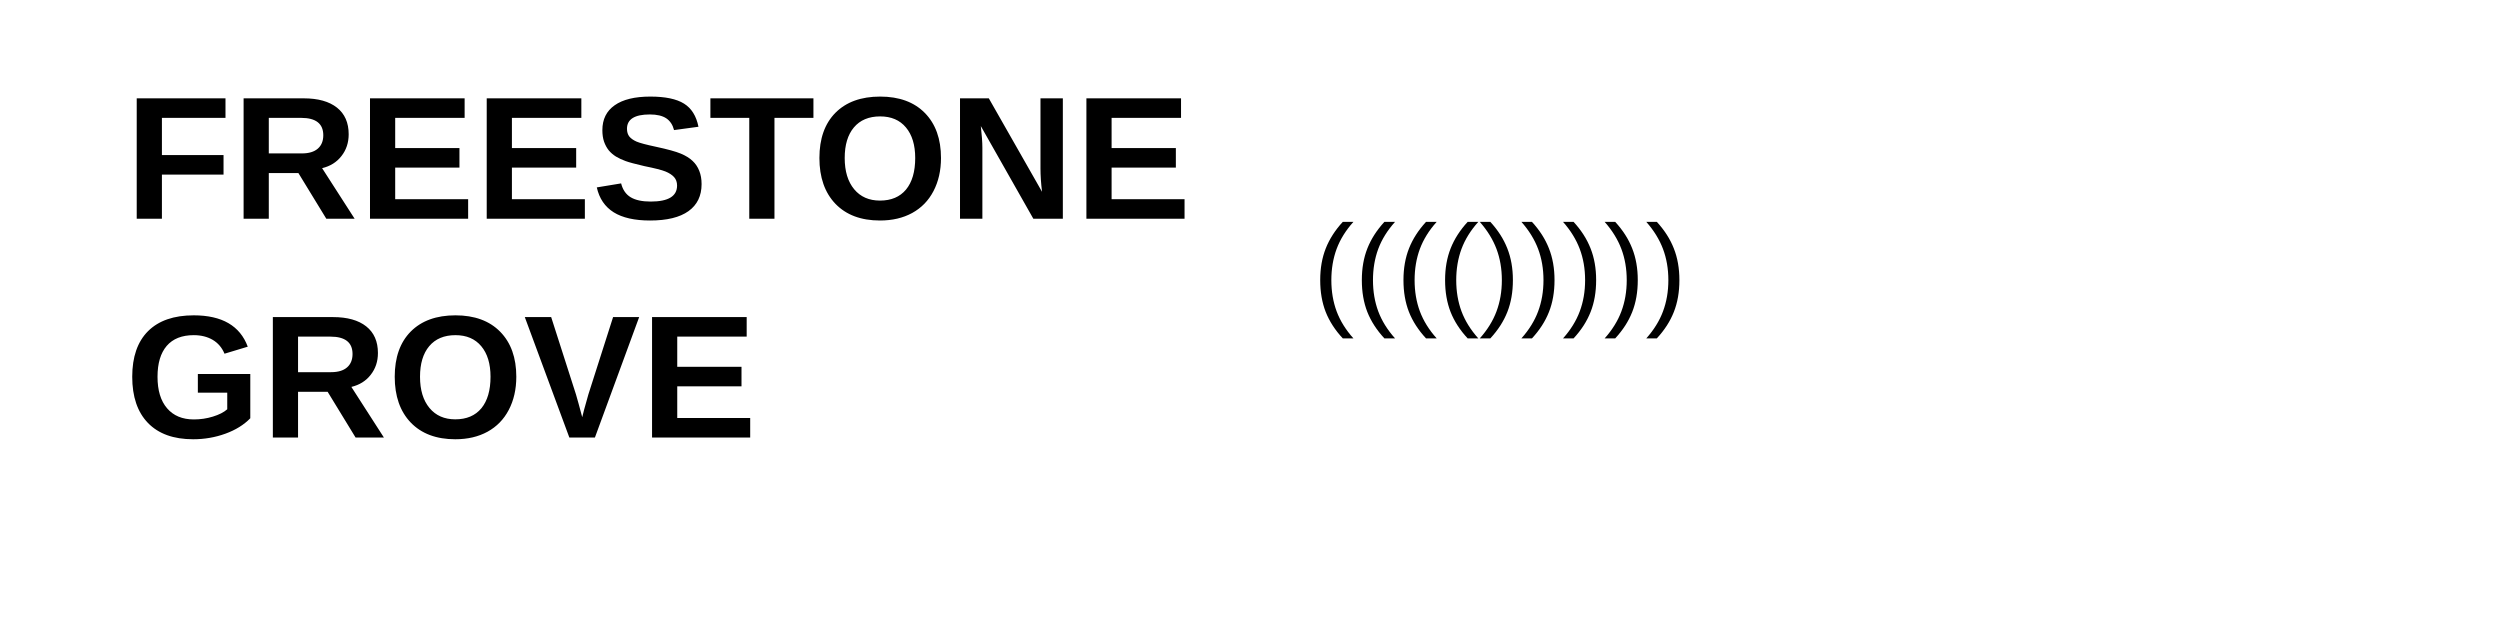
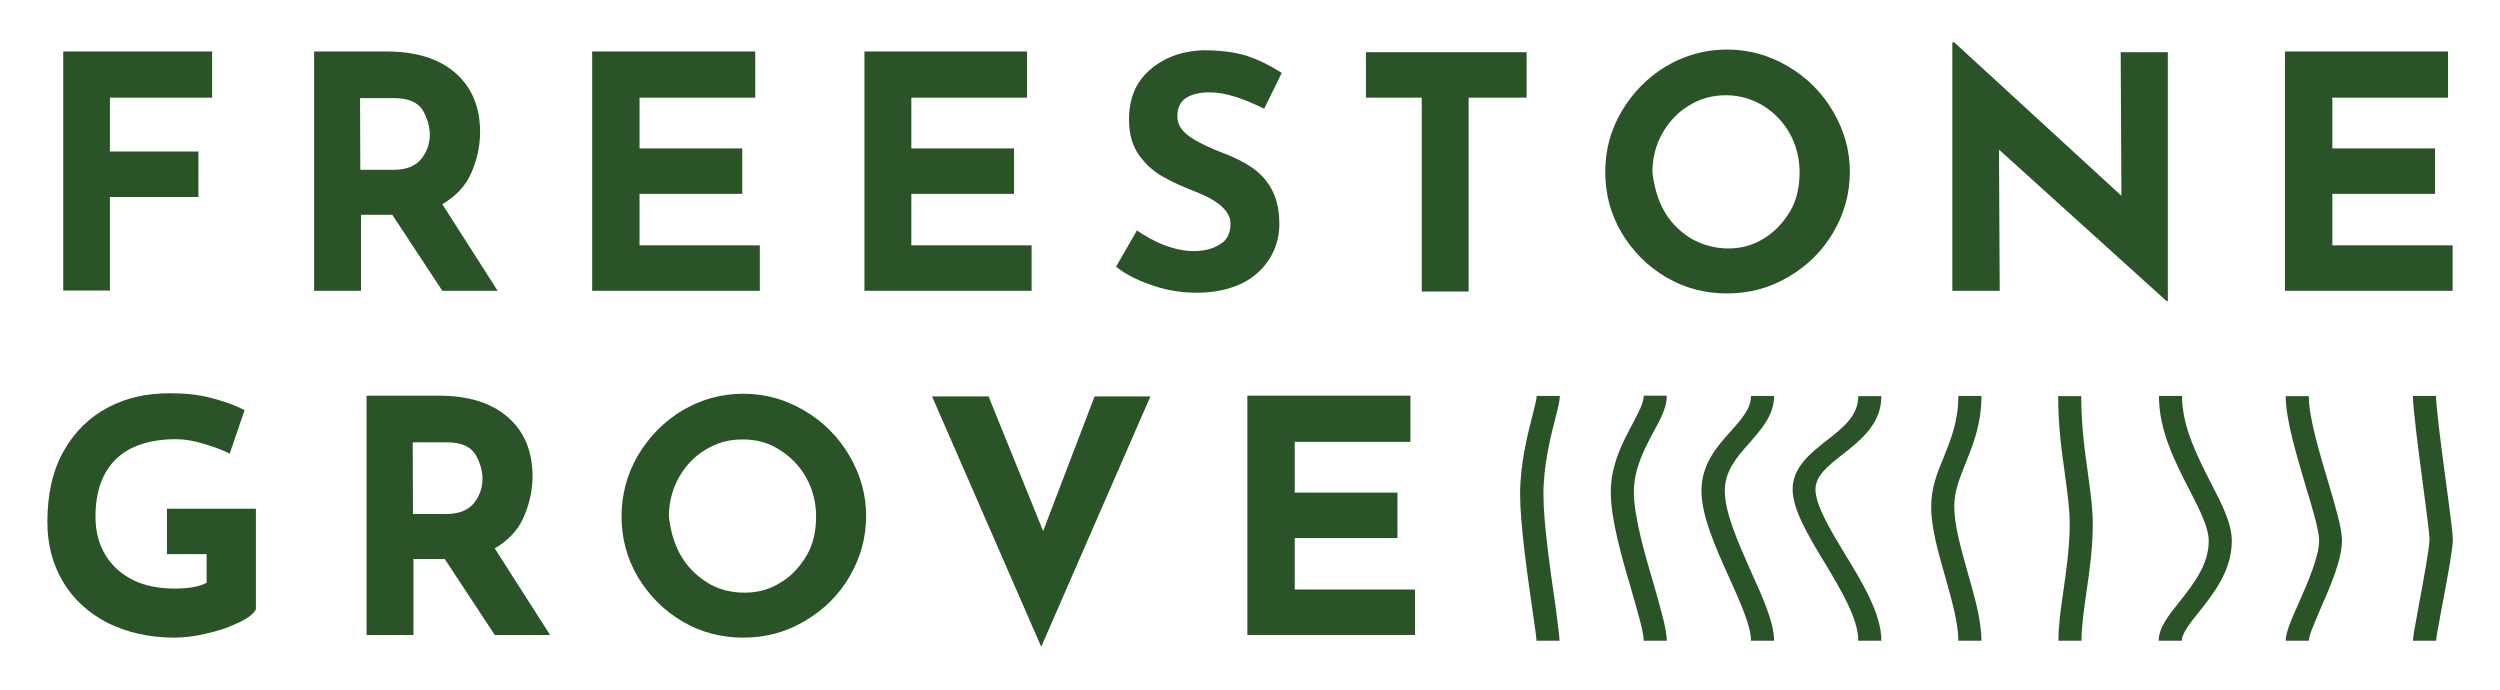
- <svg xmlns="http://www.w3.org/2000/svg" viewBox="0 0 400 100">
-   <text x="20" y="35" font-family="Arial, sans-serif" font-size="28" font-weight="bold" fill="#000">FREESTONE</text>
-   <text x="20" y="70" font-family="Arial, sans-serif" font-size="28" font-weight="bold" fill="#000">GROVE</text>
-   <text x="210" y="50" font-family="Arial, sans-serif" font-size="20" fill="#000">(((()))))</text>
+ <svg xmlns="http://www.w3.org/2000/svg" version="1.1" id="Layer_1" x="0px" y="0px" viewBox="0 0 1039.4 286.5" style="enable-background:new 0 0 1039.4 286.5;" xml:space="preserve">
+   <style type="text/css">
+ 	.st0{fill:#2B5328;}
+ </style>
+   <g>
+     <g>
+       <path class="st0" d="M1012.8,266.4h-9.6c0-1.5,0.8-5.8,2.7-16.1c1.8-9.6,4.2-22.8,4.2-26.2c0-1.9-1.4-12.7-2.8-23.2    c-2.1-15.5-4.1-31.6-4.1-36.3h9.6c0,4.3,2.2,21.6,4.1,35.5c1.8,13.4,2.9,21.8,2.9,24.1c0,3.7-1.8,13.7-4.4,27.4    C1014.2,257.9,1012.9,265.1,1012.8,266.4z M959.9,266.4h-9.6c0-3.3,2.1-8.3,5.6-16.1c3.7-8.4,8.3-19,8.3-25.7    c0-3.8-2.6-12.8-5.5-22.2c-3.9-13.2-8.4-28.1-8.4-37.7h9.6c0,8.6,4.3,23.1,8.1,35.8c3.1,10.4,5.7,19.4,5.7,24.1    c0,8.1-4.7,18.9-8.9,28.4C962.6,258.3,959.9,264.2,959.9,266.4z M907.1,266.4h-9.6c0-5.4,4-10.4,8.7-16.3    c5.7-7.2,12.1-15.3,12.1-25.2c0-5.6-3.7-12.8-8-21.2c-6-11.6-12.7-24.7-12.7-39.1h9.6c0,12.8,6.4,25.1,11.9,36    c4.8,9.2,8.8,17.1,8.8,24.3c0,12.4-7.6,21.9-13.7,29.6C910.5,259.1,907.1,263.4,907.1,266.4z M865.4,266.4h-9.6    c0-6.2,1-13.4,2.1-20.9c1.3-9,2.6-18.3,2.6-27.7c0-6.5-1-13.1-2-20.7c-1.3-9.3-2.8-19.8-2.8-32.4h9.6c0,12.1,1.4,22.4,2.7,31.5    c1,7.6,2.1,14.7,2.1,21.7c0,10-1.4,19.9-2.7,28.6C866.4,253.7,865.4,260.6,865.4,266.4z M823.8,266.4h-9.6    c0-7.5-2.8-17.1-5.4-26.4c-2.9-10.1-5.9-20.5-5.9-29.4c0-7.7,2.5-14,5.3-20.7c2.9-7.3,6-14.8,6-25.3h9.6c0,11.8-3.5,20.3-6.5,27.8    c-2.5,6.3-4.8,11.7-4.8,18.1c0,8,2.9,17.9,5.6,27.6C820.9,247.8,823.8,257.9,823.8,266.4z M782.2,266.4h-9.6    c0-9.2-7.2-21.2-14.2-32.8c-6.8-11.2-13.1-21.9-13.1-30.2c0-9.2,7.6-15.1,14.2-20.3c6.8-5.3,13.1-10.3,13.1-18.4h9.6    c0,11.6-8.6,18.3-16.2,24.3c-6,4.7-11.2,8.8-11.2,14.5c0,6.4,6.1,16.7,12.1,26.6C774.5,242.5,782.2,255.3,782.2,266.4z     M737.6,266.4h-9.6c0-6-4.4-15.9-9.1-26.3c-5.7-12.6-11.5-25.7-11.5-36.1c0-11,6.4-18.3,12.2-24.7c4.5-5.1,8.4-9.4,8.4-14.7h9.6    c0,7.9-5.2,13.8-10.2,19.5c-5.3,6-10.3,11.6-10.3,20c0,9,5.5,21.3,10.8,33.3C732.9,248.4,737.6,258.9,737.6,266.4z M693,266.4    h-9.6c0-3.5-2.5-12-5.1-21c-4.1-13.9-8.6-29.6-8.6-40.7c0-11.5,4.9-20.7,8.9-28.2c2.5-4.8,4.8-8.9,4.8-12h9.6    c0,4.8-2.5,9.6-5.6,15.2c-3.8,7.1-8.1,15.2-8.1,24.9c0,10.2,4.6,26,8.4,38.8C690.6,253.7,693,261.9,693,266.4z M648.4,266.4h-9.6    c0-1.4-0.9-7.4-1.8-13.7c-2-13.9-5-34.9-5-47.2c0-12.6,3.1-24.9,5.2-33c0.9-3.5,1.7-6.7,1.7-7.9h9.6c0,2-0.7,5-1.9,9.5    c-2,7.8-4.9,19.5-4.9,31.4c0,12,3,32.6,5,46.3C647.7,260.1,648.4,264.6,648.4,266.4z" />
+     </g>
+     <g>
+       <path class="st0" d="M88.2,21.7v18.9H45.7V63h36.8v18.9H45.7v38.9H26.3V21.4h61.9V21.7z" />
+       <path class="st0" d="M183.9,120.9l-20.8-31.6h-13v31.6h-19.5V21.4h30c12.4,0,21.9,3,28.7,8.9c6.8,5.9,10.3,14.1,10.3,24.6    c0,6.2-1.4,11.9-3.8,17.3c-2.4,5.4-6.5,9.5-11.9,12.7l23,36H183.9z M149.8,70.6h13.8c5.4,0,9.2-1.6,11.6-4.6c2.4-3,3.5-6.5,3.5-10    c0-3.5-1.1-7-3-10.3c-2.2-3.2-5.9-4.9-11.9-4.9h-14.1L149.8,70.6z" />
+       <path class="st0" d="M314,21.7v18.9h-48.1v21.1h42.7v18.9h-42.7V102h50v18.9h-69.7V21.4H314V21.7z" />
+       <path class="st0" d="M427,21.7v18.9h-48.1v21.1h42.7v18.9h-42.7V102h50v18.9h-69.5V21.4H427V21.7z" />
+       <path class="st0" d="M503,38.4c-4.3,0-7.6,0.8-10,2.4c-2.4,1.6-3.5,4.3-3.5,7.6c0,3.2,1.6,5.9,5.1,8.4c3.5,2.4,8.1,4.6,13.8,6.8    c4.6,1.6,8.7,3.8,11.9,5.9c3.2,2.2,6.2,5.1,8.4,9.2c2.2,4.1,3.2,8.7,3.2,14.6c0,5.1-1.4,10-4.1,14.3c-2.7,4.3-6.5,7.8-11.6,10.3    c-5.1,2.4-11.4,3.8-18.4,3.8c-5.9,0-11.9-0.8-17.6-2.7c-5.9-1.9-11.4-4.3-16.2-8.1l8.7-15.1c3.5,2.4,7.3,4.6,11.6,6.2    c4.3,1.6,8.4,2.4,11.9,2.4c4.1,0,7.8-0.8,10.8-2.7c3-1.6,4.6-4.6,4.6-8.7c0-5.1-4.9-9.5-14.3-13.2c-5.7-2.2-10.3-4.3-14.1-6.5    c-3.8-2.2-7-5.1-9.7-8.9c-2.7-3.8-4.1-8.7-4.1-14.6c0-8.7,2.7-15.4,8.4-20.5s13.2-8.1,22.4-8.4c7.3,0,13.5,0.8,18.4,2.4    c4.9,1.6,9.7,4.1,14.3,7l-7.3,14.9C516.8,40.9,509.5,38.4,503,38.4z" />
+       <path class="st0" d="M634.7,21.7v18.9h-24.1v80.6h-19.5V40.6h-23.2V21.7H634.7z" />
+       <path class="st0" d="M674.2,46.3c4.6-7.8,10.8-14.1,18.4-18.7c7.8-4.6,16.2-7,25.4-7c9.2,0,17.6,2.4,25.4,7    c7.8,4.6,14.1,10.8,18.7,18.7s7,16.2,7,25.1c0,9.2-2.4,17.6-7,25.4c-4.6,7.8-10.8,13.8-18.7,18.4c-7.8,4.6-16.2,6.8-25.4,6.8    c-9.2,0-17.6-2.2-25.4-6.8c-7.8-4.6-13.8-10.8-18.4-18.4c-4.6-7.8-6.8-16.2-6.8-25.4C667.4,62.5,669.6,54.1,674.2,46.3z     M691.7,87.4c2.7,4.9,6.5,8.7,11.1,11.6c4.6,2.7,10,4.3,15.7,4.3c5.7,0,10.5-1.4,15.1-4.3s8.1-6.8,10.8-11.4    c2.7-4.6,3.8-10.3,3.8-15.9c0-5.9-1.4-11.4-4.1-16.2c-2.7-4.9-6.5-8.7-11.1-11.6c-4.6-2.7-9.7-4.3-15.4-4.3    c-5.7,0-10.8,1.4-15.4,4.3c-4.6,2.7-8.4,6.8-11.1,11.6s-4.1,10.3-4.1,16.2C687.7,77.1,689,82.5,691.7,87.4z" />
+       <path class="st0" d="M901.3,21.7v103.5h-0.5l-69.7-63l0.3,58.7h-19.7V17.6h0.8l69.5,63.8l-0.3-59.7H901.3z" />
+       <path class="st0" d="M1017.8,21.7v18.9h-48.1v21.1h42.7v18.9h-42.7V102h50v18.9H950V21.4h67.9L1017.8,21.7L1017.8,21.7z" />
+     </g>
+     <g>
+       <path class="st0" d="M98.4,259.2c-3.8,1.9-8.1,3.2-13,4.3c-4.6,1.1-8.9,1.6-13,1.6c-10.5,0-19.7-2.2-27.8-6.2    c-7.8-4.1-14.1-9.7-18.4-17c-4.3-7.3-6.5-15.4-6.5-24.9c0-11.6,2.2-21.4,6.8-29.5c4.6-8.1,10.8-14.1,18.4-18.1    c7.8-4.1,16.2-5.9,25.7-5.9c5.9,0,11.6,0.5,17,1.9c5.4,1.4,10,3,14.1,5.1l-6.2,18.1c-2.7-1.4-6.2-2.7-10.8-4.1    c-4.6-1.4-8.4-1.9-11.4-1.9c-10.8,0-19.2,2.7-24.9,8.1c-5.7,5.4-8.7,13.5-8.7,24.1c0,6.2,1.4,11.4,4.1,15.9    c2.7,4.6,6.8,8.1,11.6,10.5c4.9,2.4,10.8,3.5,17,3.5s10.5-0.8,13.5-2.4v-11.9H69.4v-18.9h37v41.9    C105.1,255.6,102.4,257.5,98.4,259.2z" />
+       <path class="st0" d="M205.7,264l-20.8-31.6h-13V264h-19.5v-99.5h30c12.4,0,21.9,3,28.7,8.9c6.8,5.9,10.3,14.1,10.3,24.6    c0,6.2-1.4,11.9-3.8,17.3c-2.4,5.4-6.5,9.5-11.9,12.7l23,36H205.7z M171.7,213.7h13.8c5.4,0,9.2-1.6,11.6-4.6    c2.4-3,3.5-6.5,3.5-10c0-3.5-1.1-7-3-10.3c-2.2-3.2-5.9-4.9-11.9-4.9h-14.1L171.7,213.7L171.7,213.7z" />
+       <path class="st0" d="M265.2,189.4c4.6-7.8,10.8-14.1,18.4-18.7c7.8-4.6,16.2-7,25.4-7c9.2,0,17.6,2.4,25.4,7    c7.8,4.6,14.1,10.8,18.7,18.7c4.6,7.8,7,16.2,7,25.1c0,9.2-2.4,17.6-7,25.4c-4.6,7.8-10.8,13.8-18.7,18.4    c-7.8,4.6-16.2,6.8-25.4,6.8c-9.2,0-17.6-2.2-25.4-6.8c-7.8-4.6-13.8-10.8-18.4-18.4c-4.6-7.8-6.8-16.2-6.8-25.4    C258.5,205.6,260.6,197.3,265.2,189.4z M282.8,230.5c2.7,4.9,6.5,8.7,11.1,11.6c4.6,3,10,4.3,15.7,4.3c5.7,0,10.5-1.4,15.1-4.3    c4.6-2.7,8.1-6.8,10.8-11.4c2.7-4.6,3.8-10.3,3.8-15.9c0-5.9-1.4-11.4-4.1-16.2c-2.7-4.9-6.5-8.7-11.1-11.6    c-4.6-3-9.7-4.3-15.4-4.3s-10.8,1.4-15.4,4.3c-4.6,2.7-8.4,6.8-11.1,11.6c-2.7,4.9-4.1,10.3-4.1,16.2    C278.7,220.2,280.1,225.6,282.8,230.5z" />
+       <path class="st0" d="M478.3,164.8l-45.4,104.1l-45.4-104.1H411l22.7,56l21.4-56H478.3z" />
+       <path class="st0" d="M586.4,164.8v18.9h-48.1v21.1H581v18.9h-42.7v21.4h50V264h-69.7v-99.5h67.9V164.8z" />
+     </g>
+   </g>
</svg>
